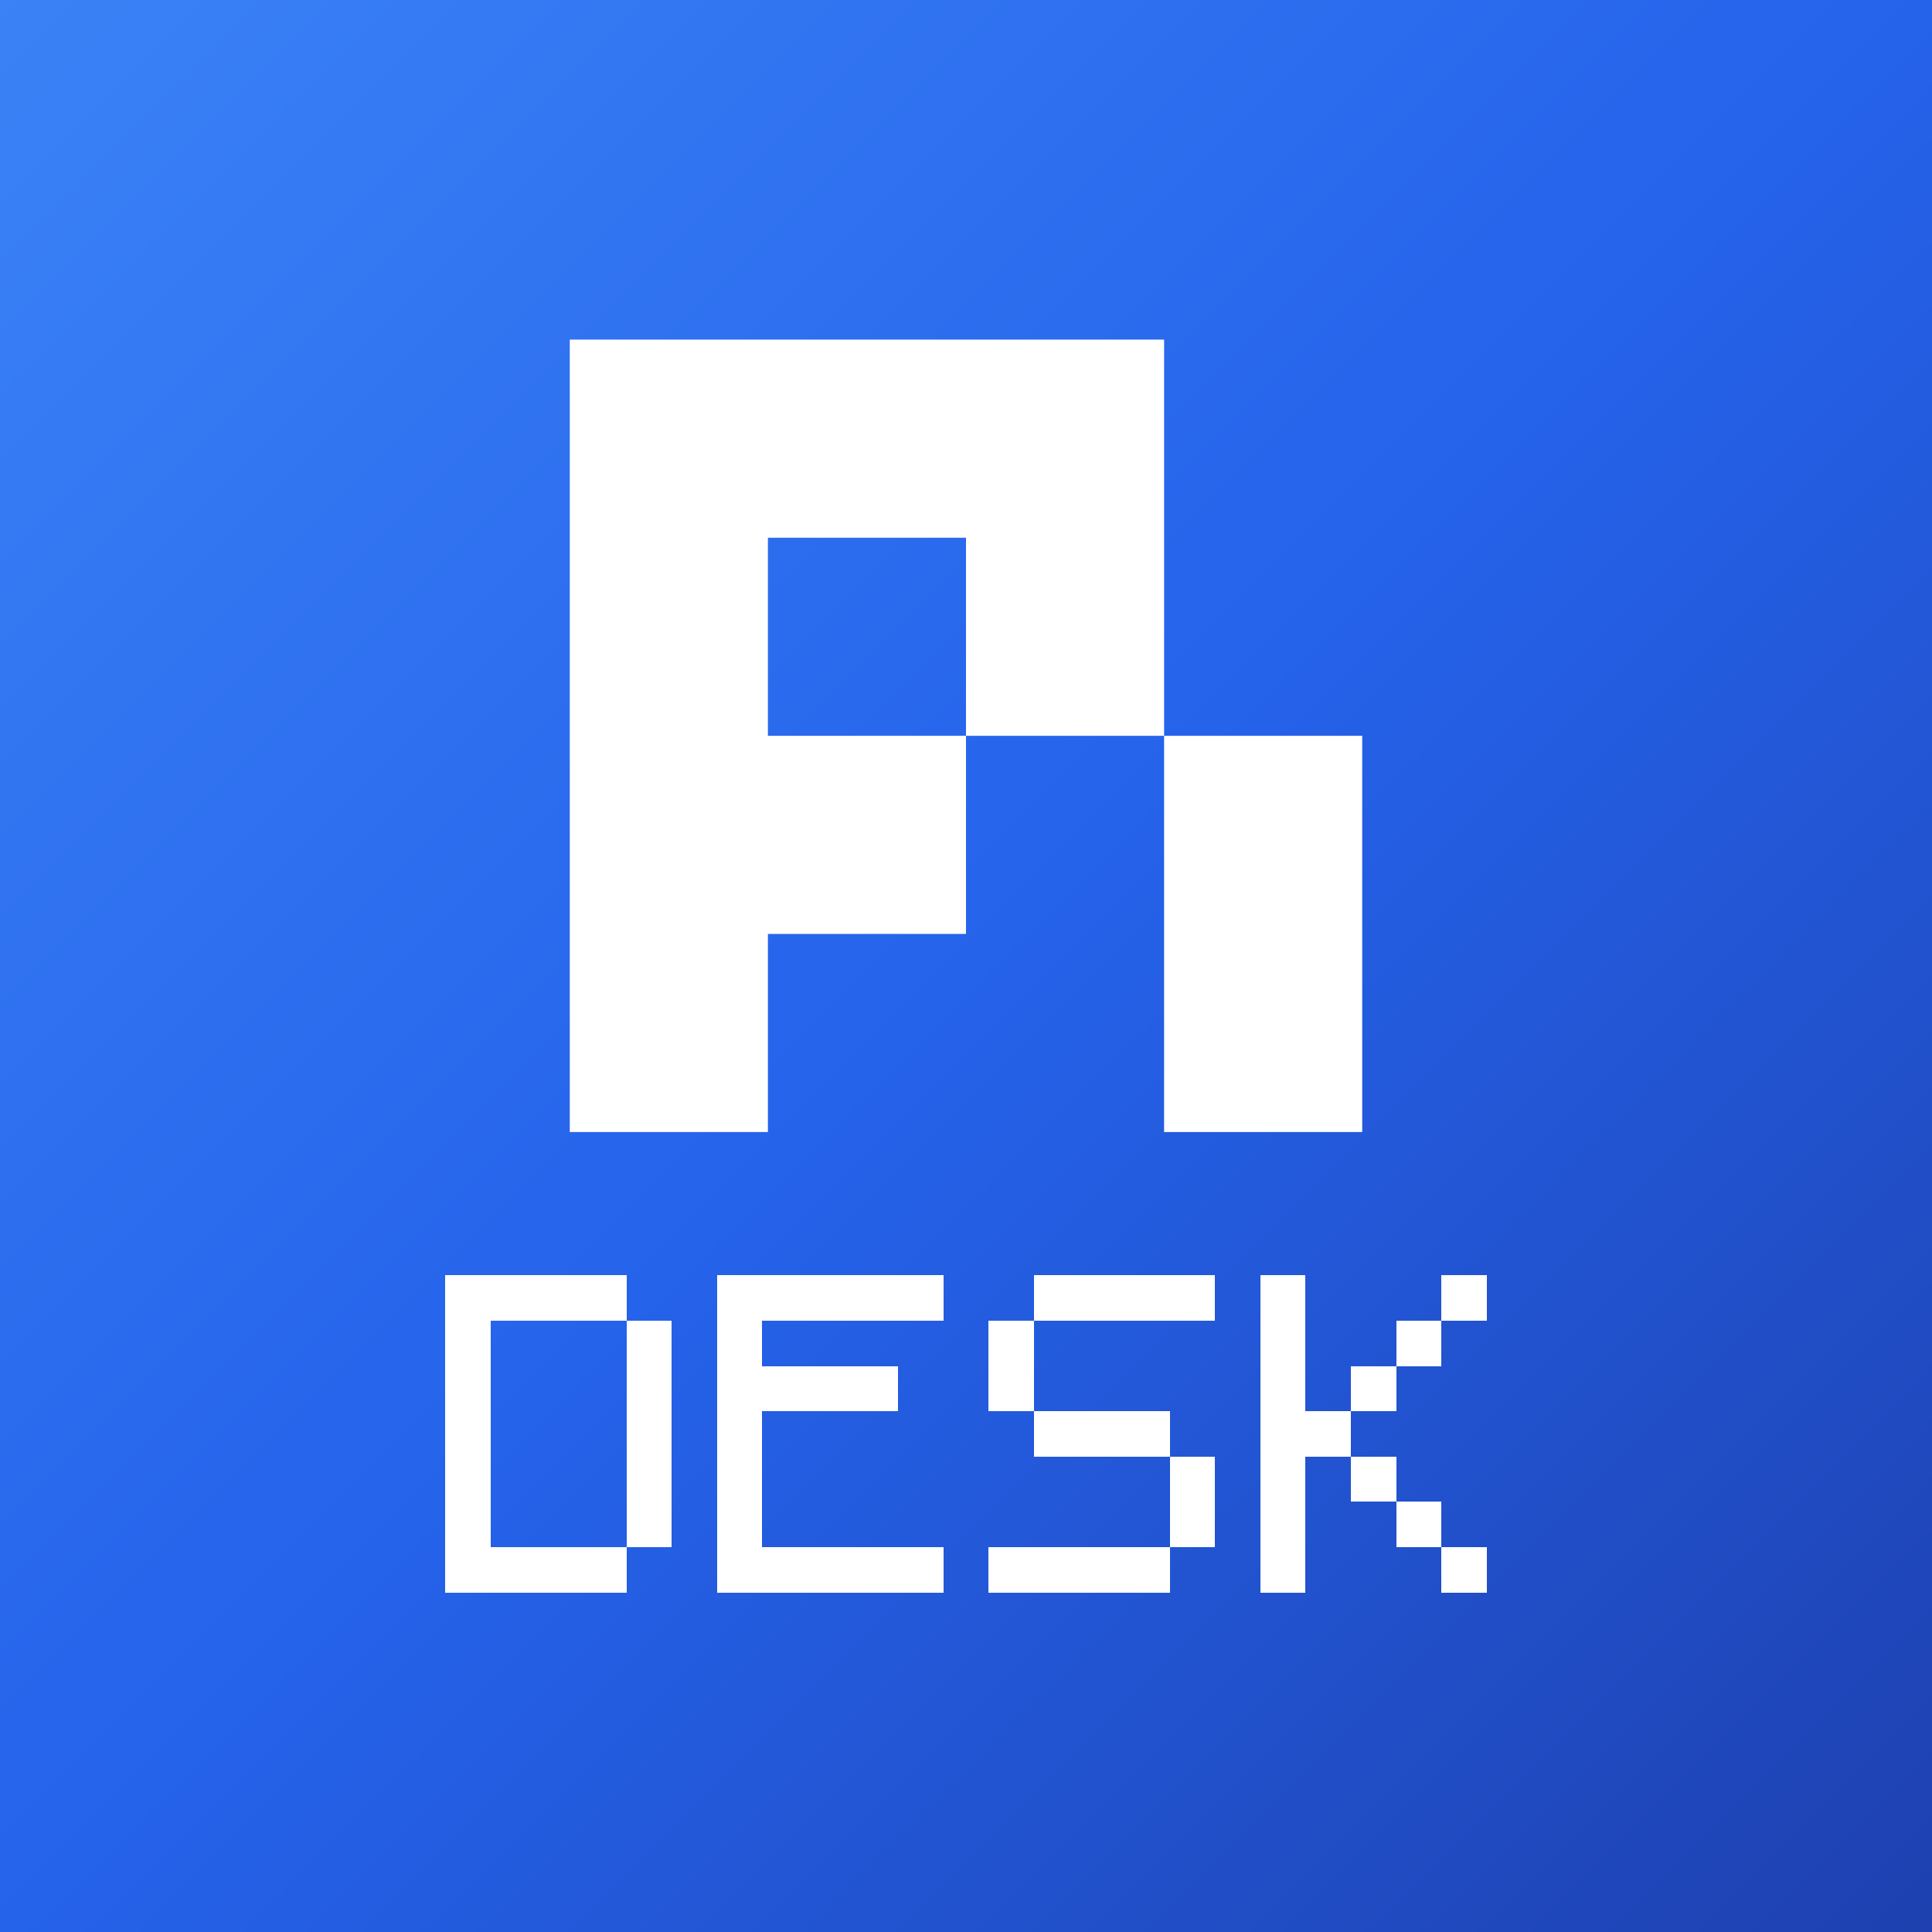
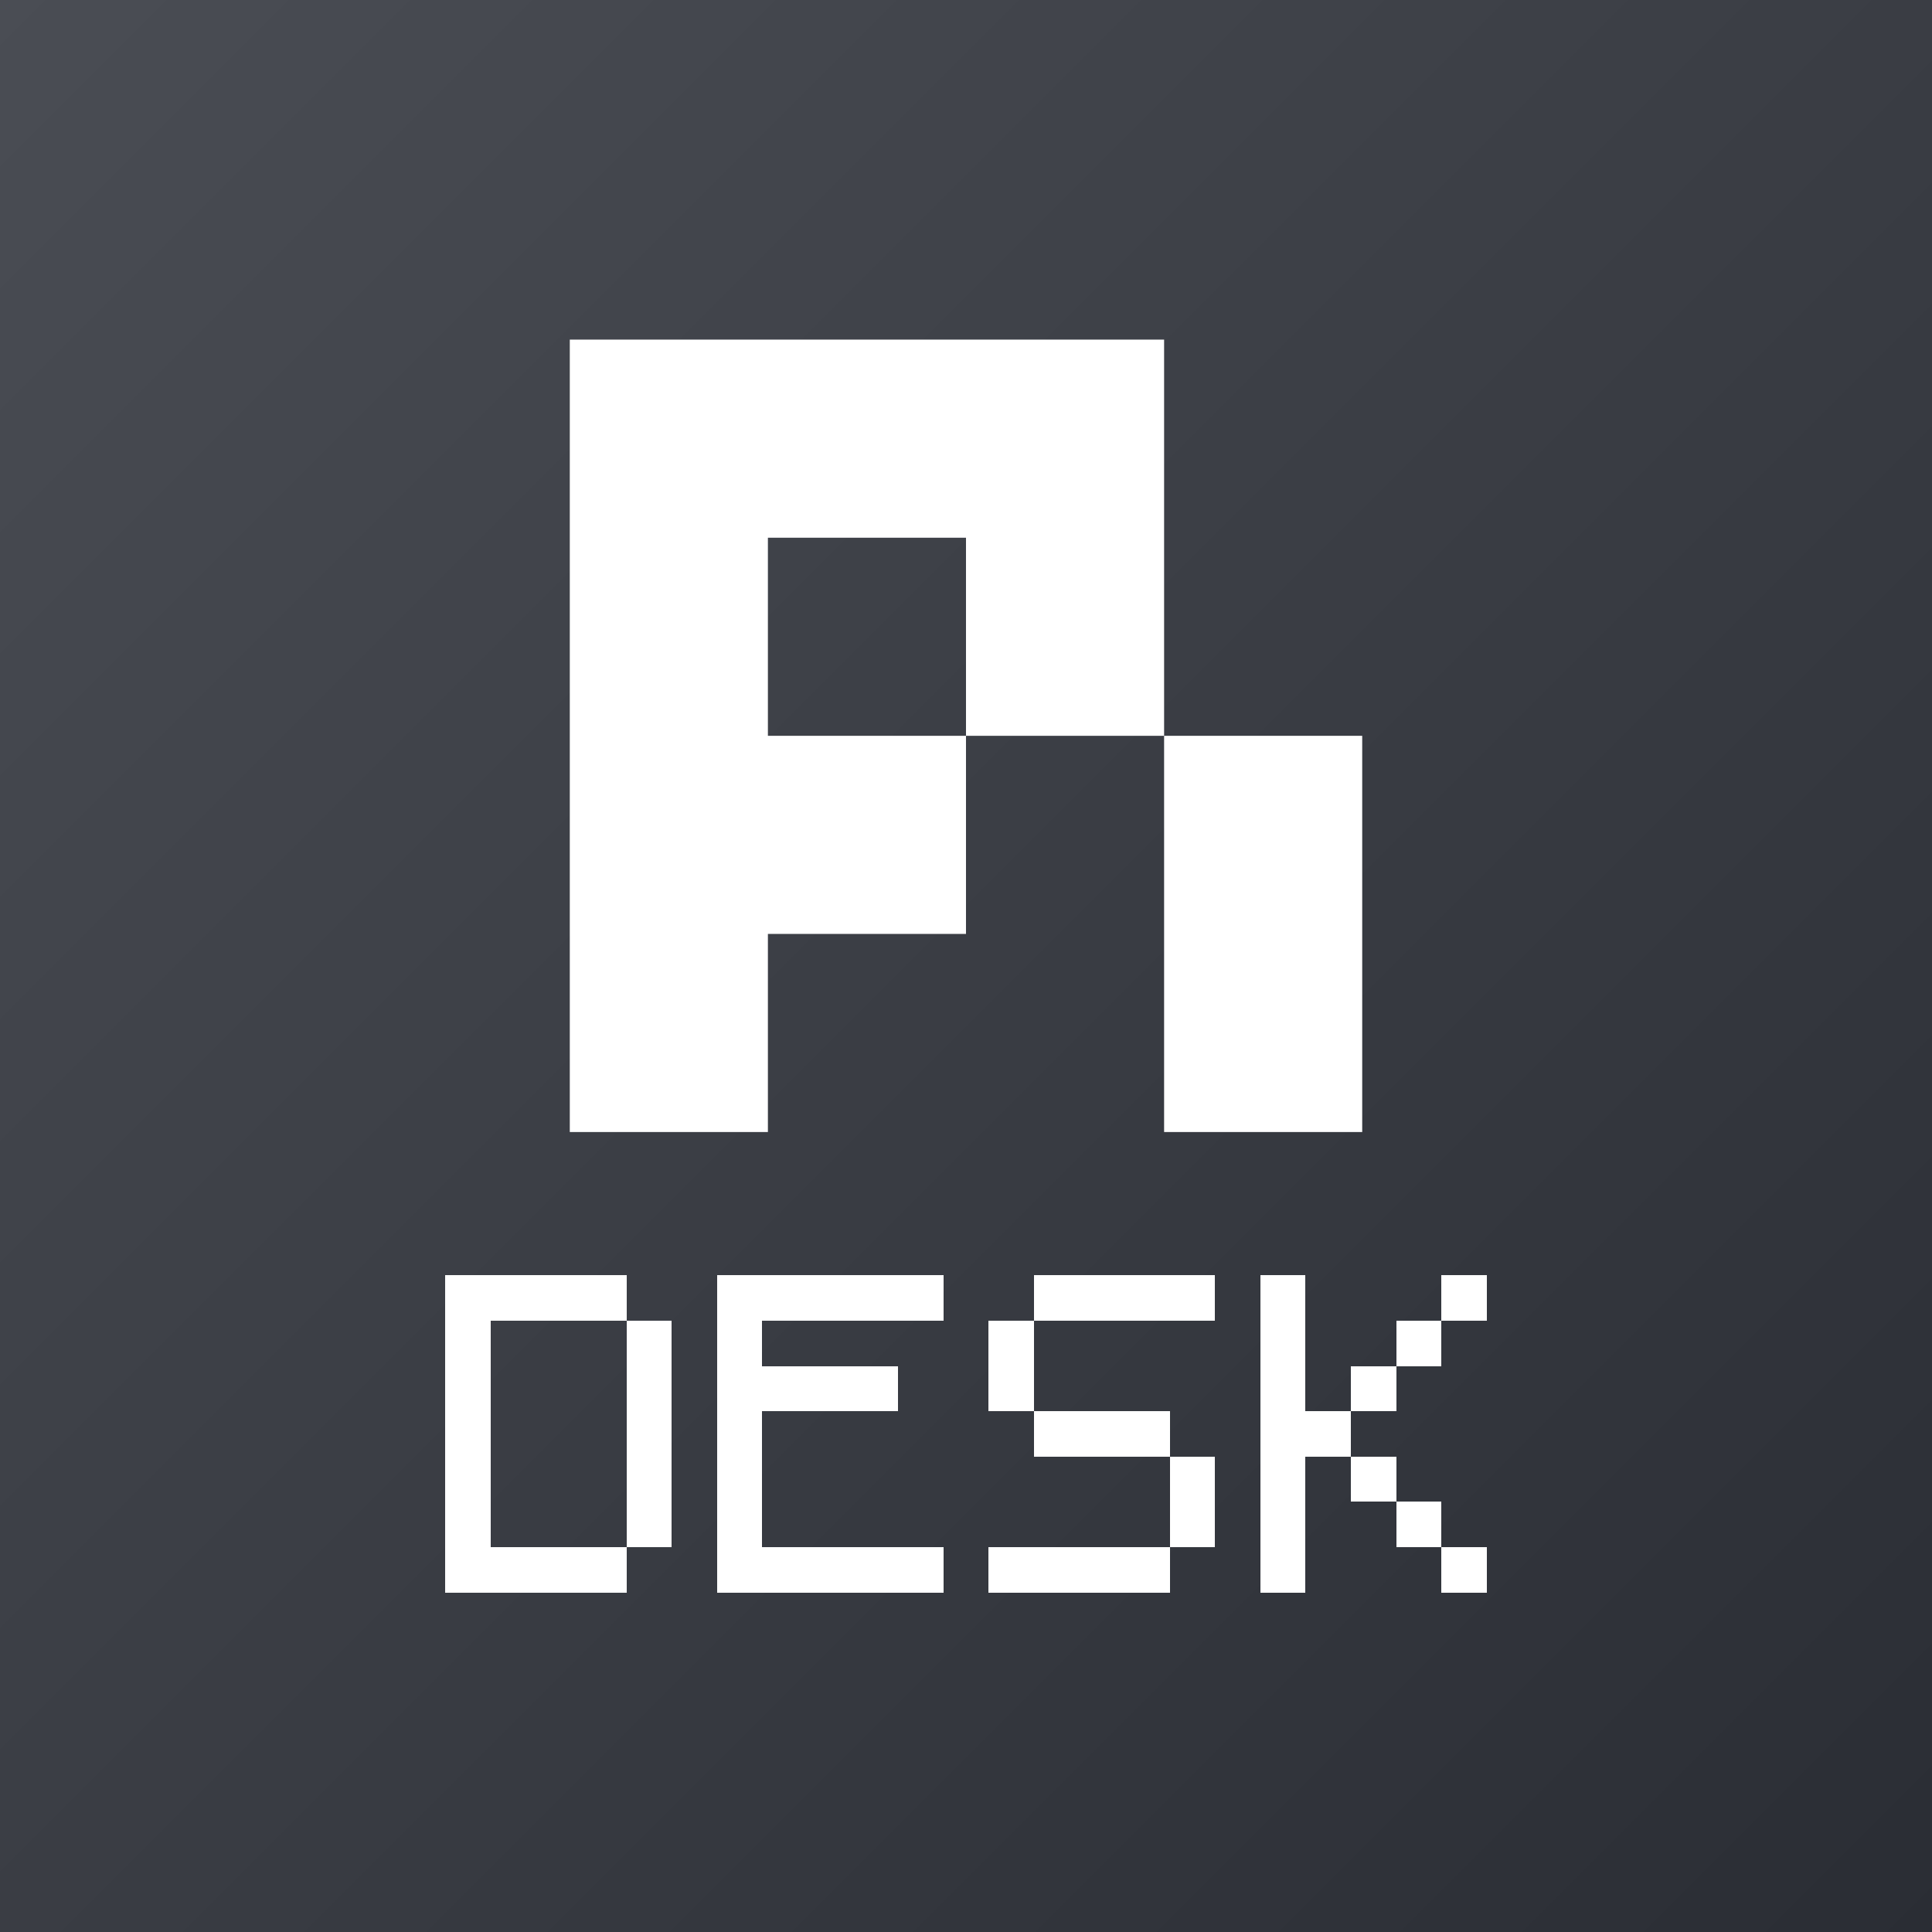
<svg xmlns="http://www.w3.org/2000/svg" width="1024" height="1024" viewBox="0 0 1024 1024" fill="none">
  <defs>
    <linearGradient id="bg" x1="0" y1="0" x2="1" y2="1">
-       <stop offset="0%" stop-color="#3b82f6" />
-       <stop offset="50%" stop-color="#2563eb" />
-       <stop offset="100%" stop-color="#1e40af" />
+       <stop offset="0%" stop-color="#4a4d54" />
+       <stop offset="50%" stop-color="#3a3d44" />
+       <stop offset="100%" stop-color="#2a2d34" />
    </linearGradient>
  </defs>
  <rect width="1024" height="1024" fill="url(#bg)" />
  <g fill="#FFFFFF" transform="matrix(0.894702 0 0 0.894702 154.115 32.115)">
    <path fill-rule="evenodd" d="M165.29 165.29 H517.36 V400 H400 V517.36 H282.65 V634.72 H165.29 Z M282.65 282.65 V400 H400 V282.65 Z" />
    <path d="M517.36 400 H634.72 V634.72 H517.36 Z" />
  </g>
  <g fill="#FFFFFF" shape-rendering="crispEdges">
    <rect x="236" y="676" width="24" height="24" />
    <rect x="260" y="676" width="24" height="24" />
    <rect x="284" y="676" width="24" height="24" />
    <rect x="308" y="676" width="24" height="24" />
    <rect x="236" y="700" width="24" height="24" />
    <rect x="332" y="700" width="24" height="24" />
    <rect x="236" y="724" width="24" height="24" />
    <rect x="332" y="724" width="24" height="24" />
    <rect x="236" y="748" width="24" height="24" />
    <rect x="332" y="748" width="24" height="24" />
    <rect x="236" y="772" width="24" height="24" />
    <rect x="332" y="772" width="24" height="24" />
    <rect x="236" y="796" width="24" height="24" />
    <rect x="332" y="796" width="24" height="24" />
    <rect x="236" y="820" width="24" height="24" />
    <rect x="260" y="820" width="24" height="24" />
    <rect x="284" y="820" width="24" height="24" />
    <rect x="308" y="820" width="24" height="24" />
    <rect x="380" y="676" width="24" height="24" />
    <rect x="404" y="676" width="24" height="24" />
    <rect x="428" y="676" width="24" height="24" />
    <rect x="452" y="676" width="24" height="24" />
    <rect x="476" y="676" width="24" height="24" />
    <rect x="380" y="700" width="24" height="24" />
    <rect x="380" y="724" width="24" height="24" />
    <rect x="404" y="724" width="24" height="24" />
    <rect x="428" y="724" width="24" height="24" />
    <rect x="452" y="724" width="24" height="24" />
    <rect x="380" y="748" width="24" height="24" />
    <rect x="380" y="772" width="24" height="24" />
    <rect x="380" y="796" width="24" height="24" />
    <rect x="380" y="820" width="24" height="24" />
    <rect x="404" y="820" width="24" height="24" />
    <rect x="428" y="820" width="24" height="24" />
    <rect x="452" y="820" width="24" height="24" />
    <rect x="476" y="820" width="24" height="24" />
    <rect x="548" y="676" width="24" height="24" />
    <rect x="572" y="676" width="24" height="24" />
    <rect x="596" y="676" width="24" height="24" />
    <rect x="620" y="676" width="24" height="24" />
    <rect x="524" y="700" width="24" height="24" />
    <rect x="524" y="724" width="24" height="24" />
    <rect x="548" y="748" width="24" height="24" />
    <rect x="572" y="748" width="24" height="24" />
    <rect x="596" y="748" width="24" height="24" />
    <rect x="620" y="772" width="24" height="24" />
    <rect x="620" y="796" width="24" height="24" />
    <rect x="524" y="820" width="24" height="24" />
    <rect x="548" y="820" width="24" height="24" />
    <rect x="572" y="820" width="24" height="24" />
    <rect x="596" y="820" width="24" height="24" />
    <rect x="668" y="676" width="24" height="24" />
    <rect x="764" y="676" width="24" height="24" />
    <rect x="668" y="700" width="24" height="24" />
    <rect x="740" y="700" width="24" height="24" />
    <rect x="668" y="724" width="24" height="24" />
    <rect x="716" y="724" width="24" height="24" />
    <rect x="668" y="748" width="24" height="24" />
    <rect x="692" y="748" width="24" height="24" />
    <rect x="668" y="772" width="24" height="24" />
    <rect x="716" y="772" width="24" height="24" />
    <rect x="668" y="796" width="24" height="24" />
    <rect x="740" y="796" width="24" height="24" />
    <rect x="668" y="820" width="24" height="24" />
    <rect x="764" y="820" width="24" height="24" />
  </g>
</svg>
